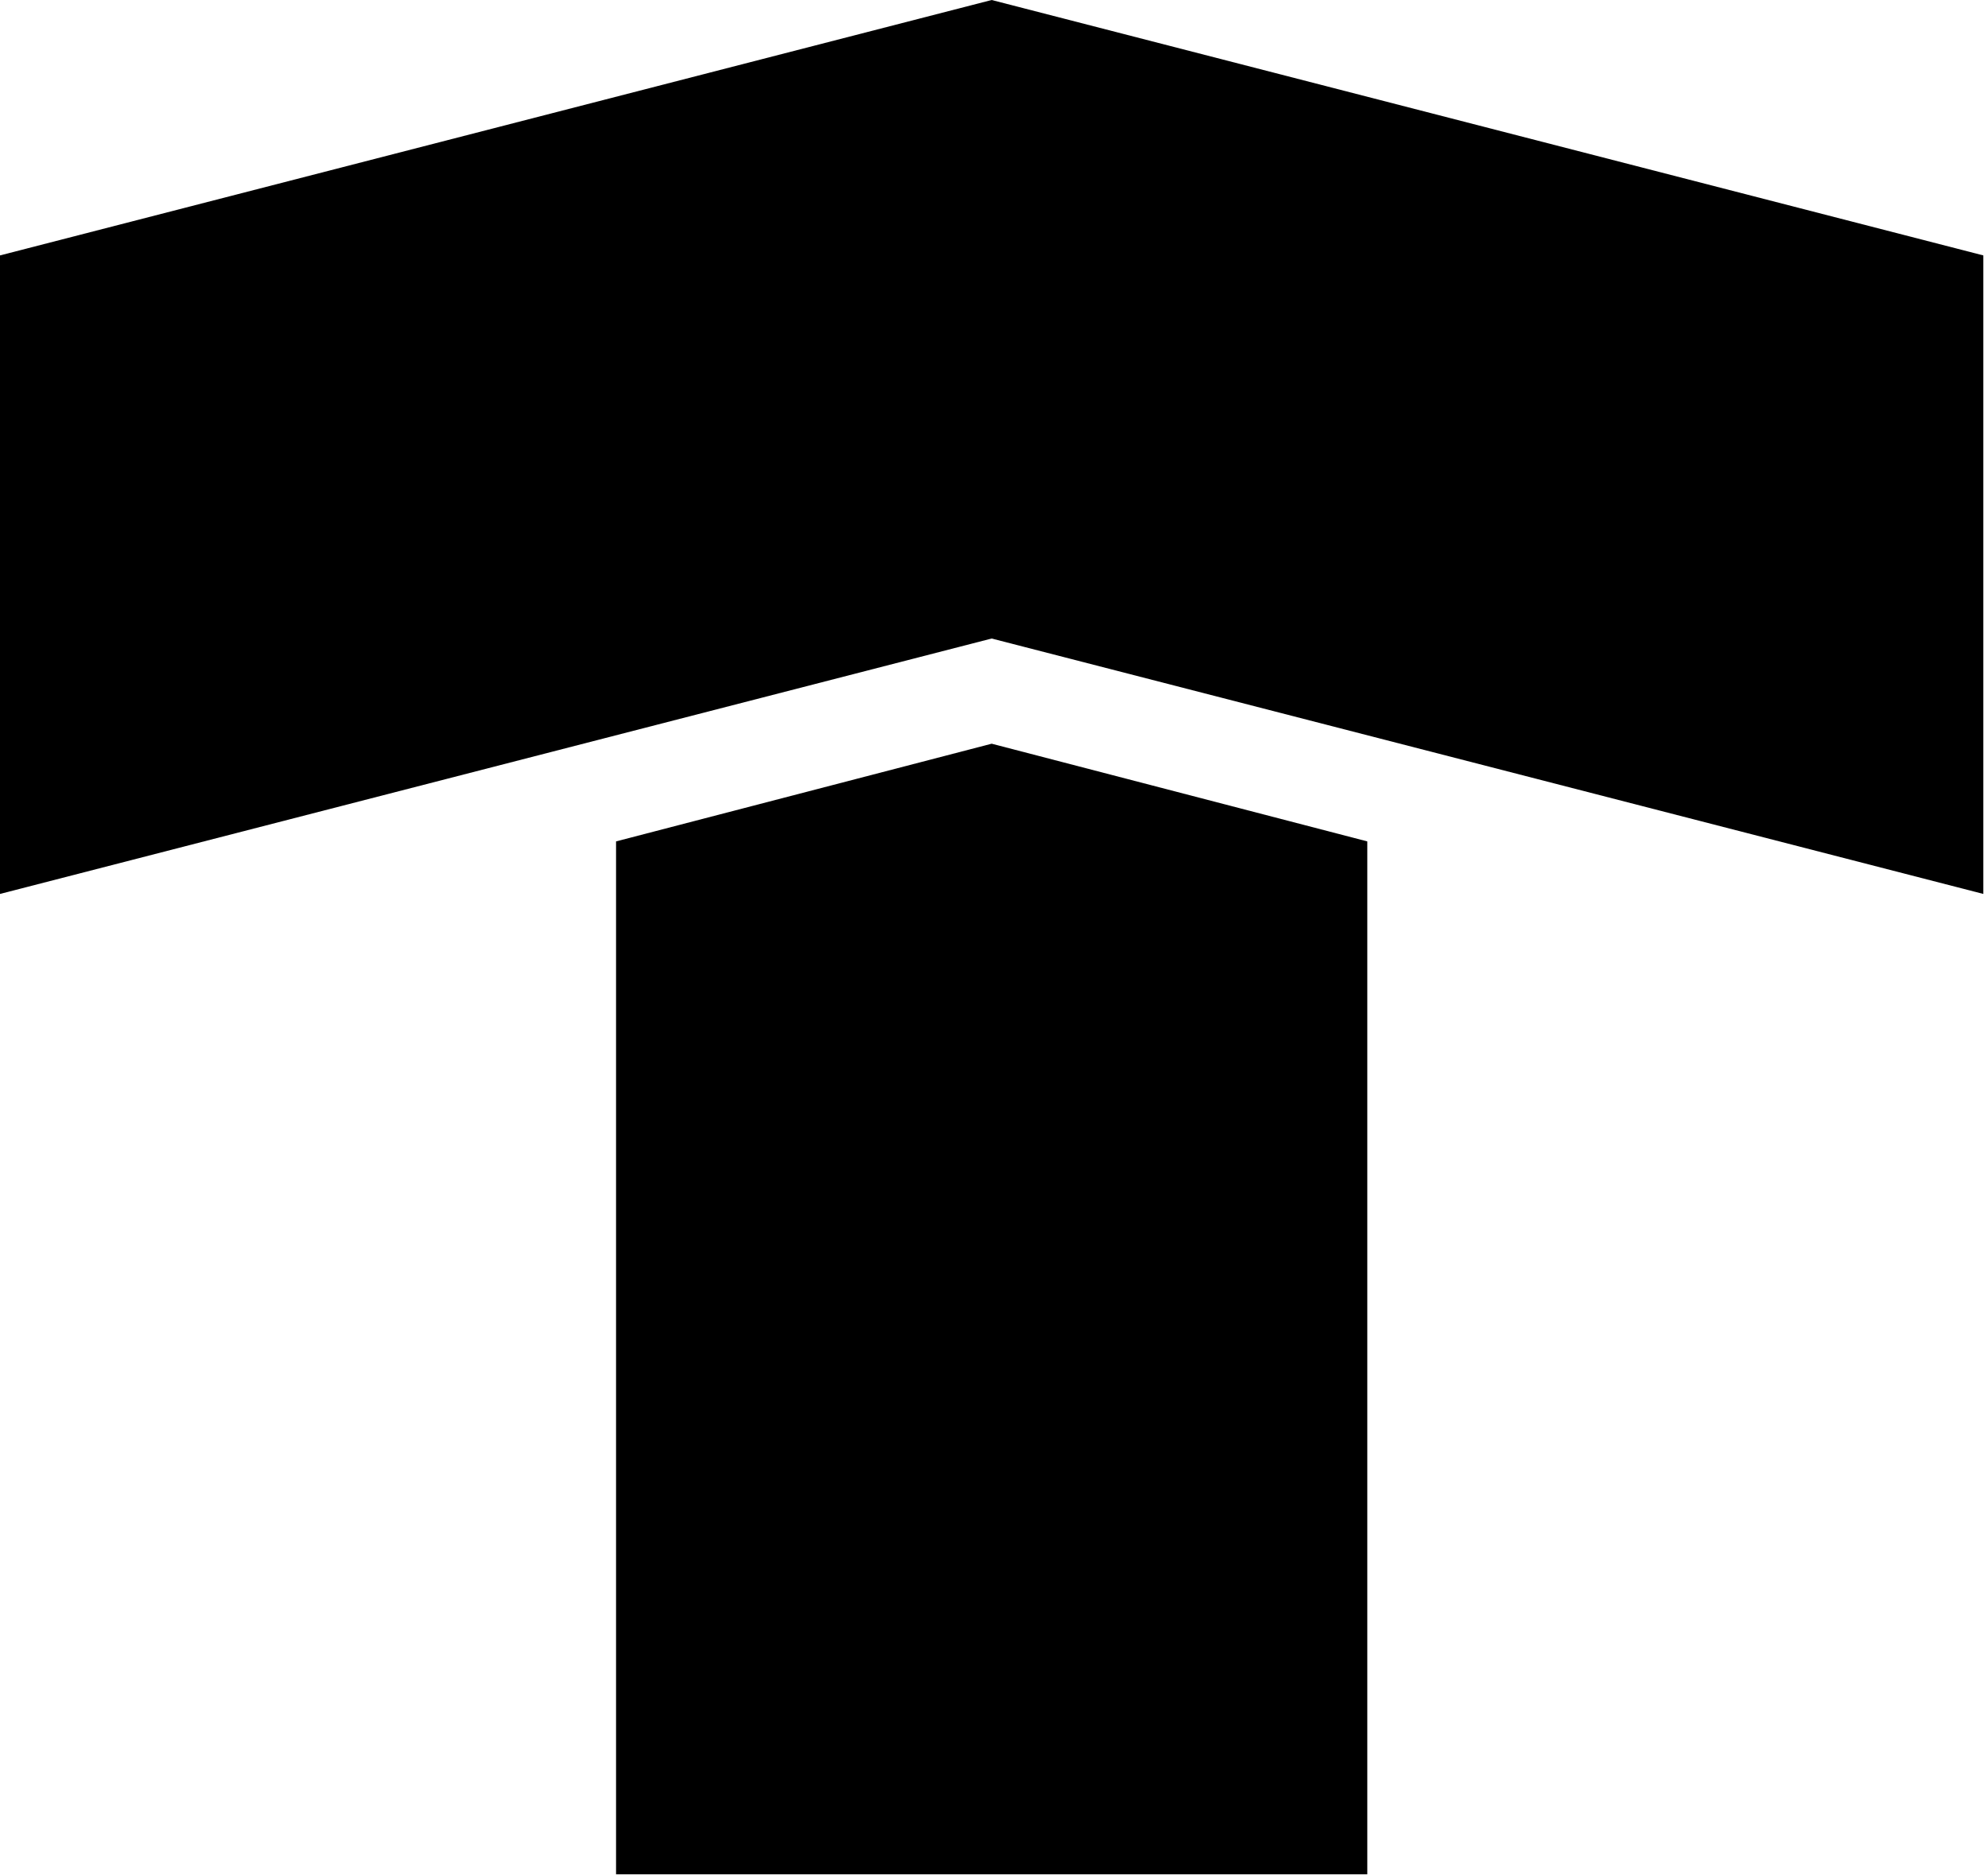
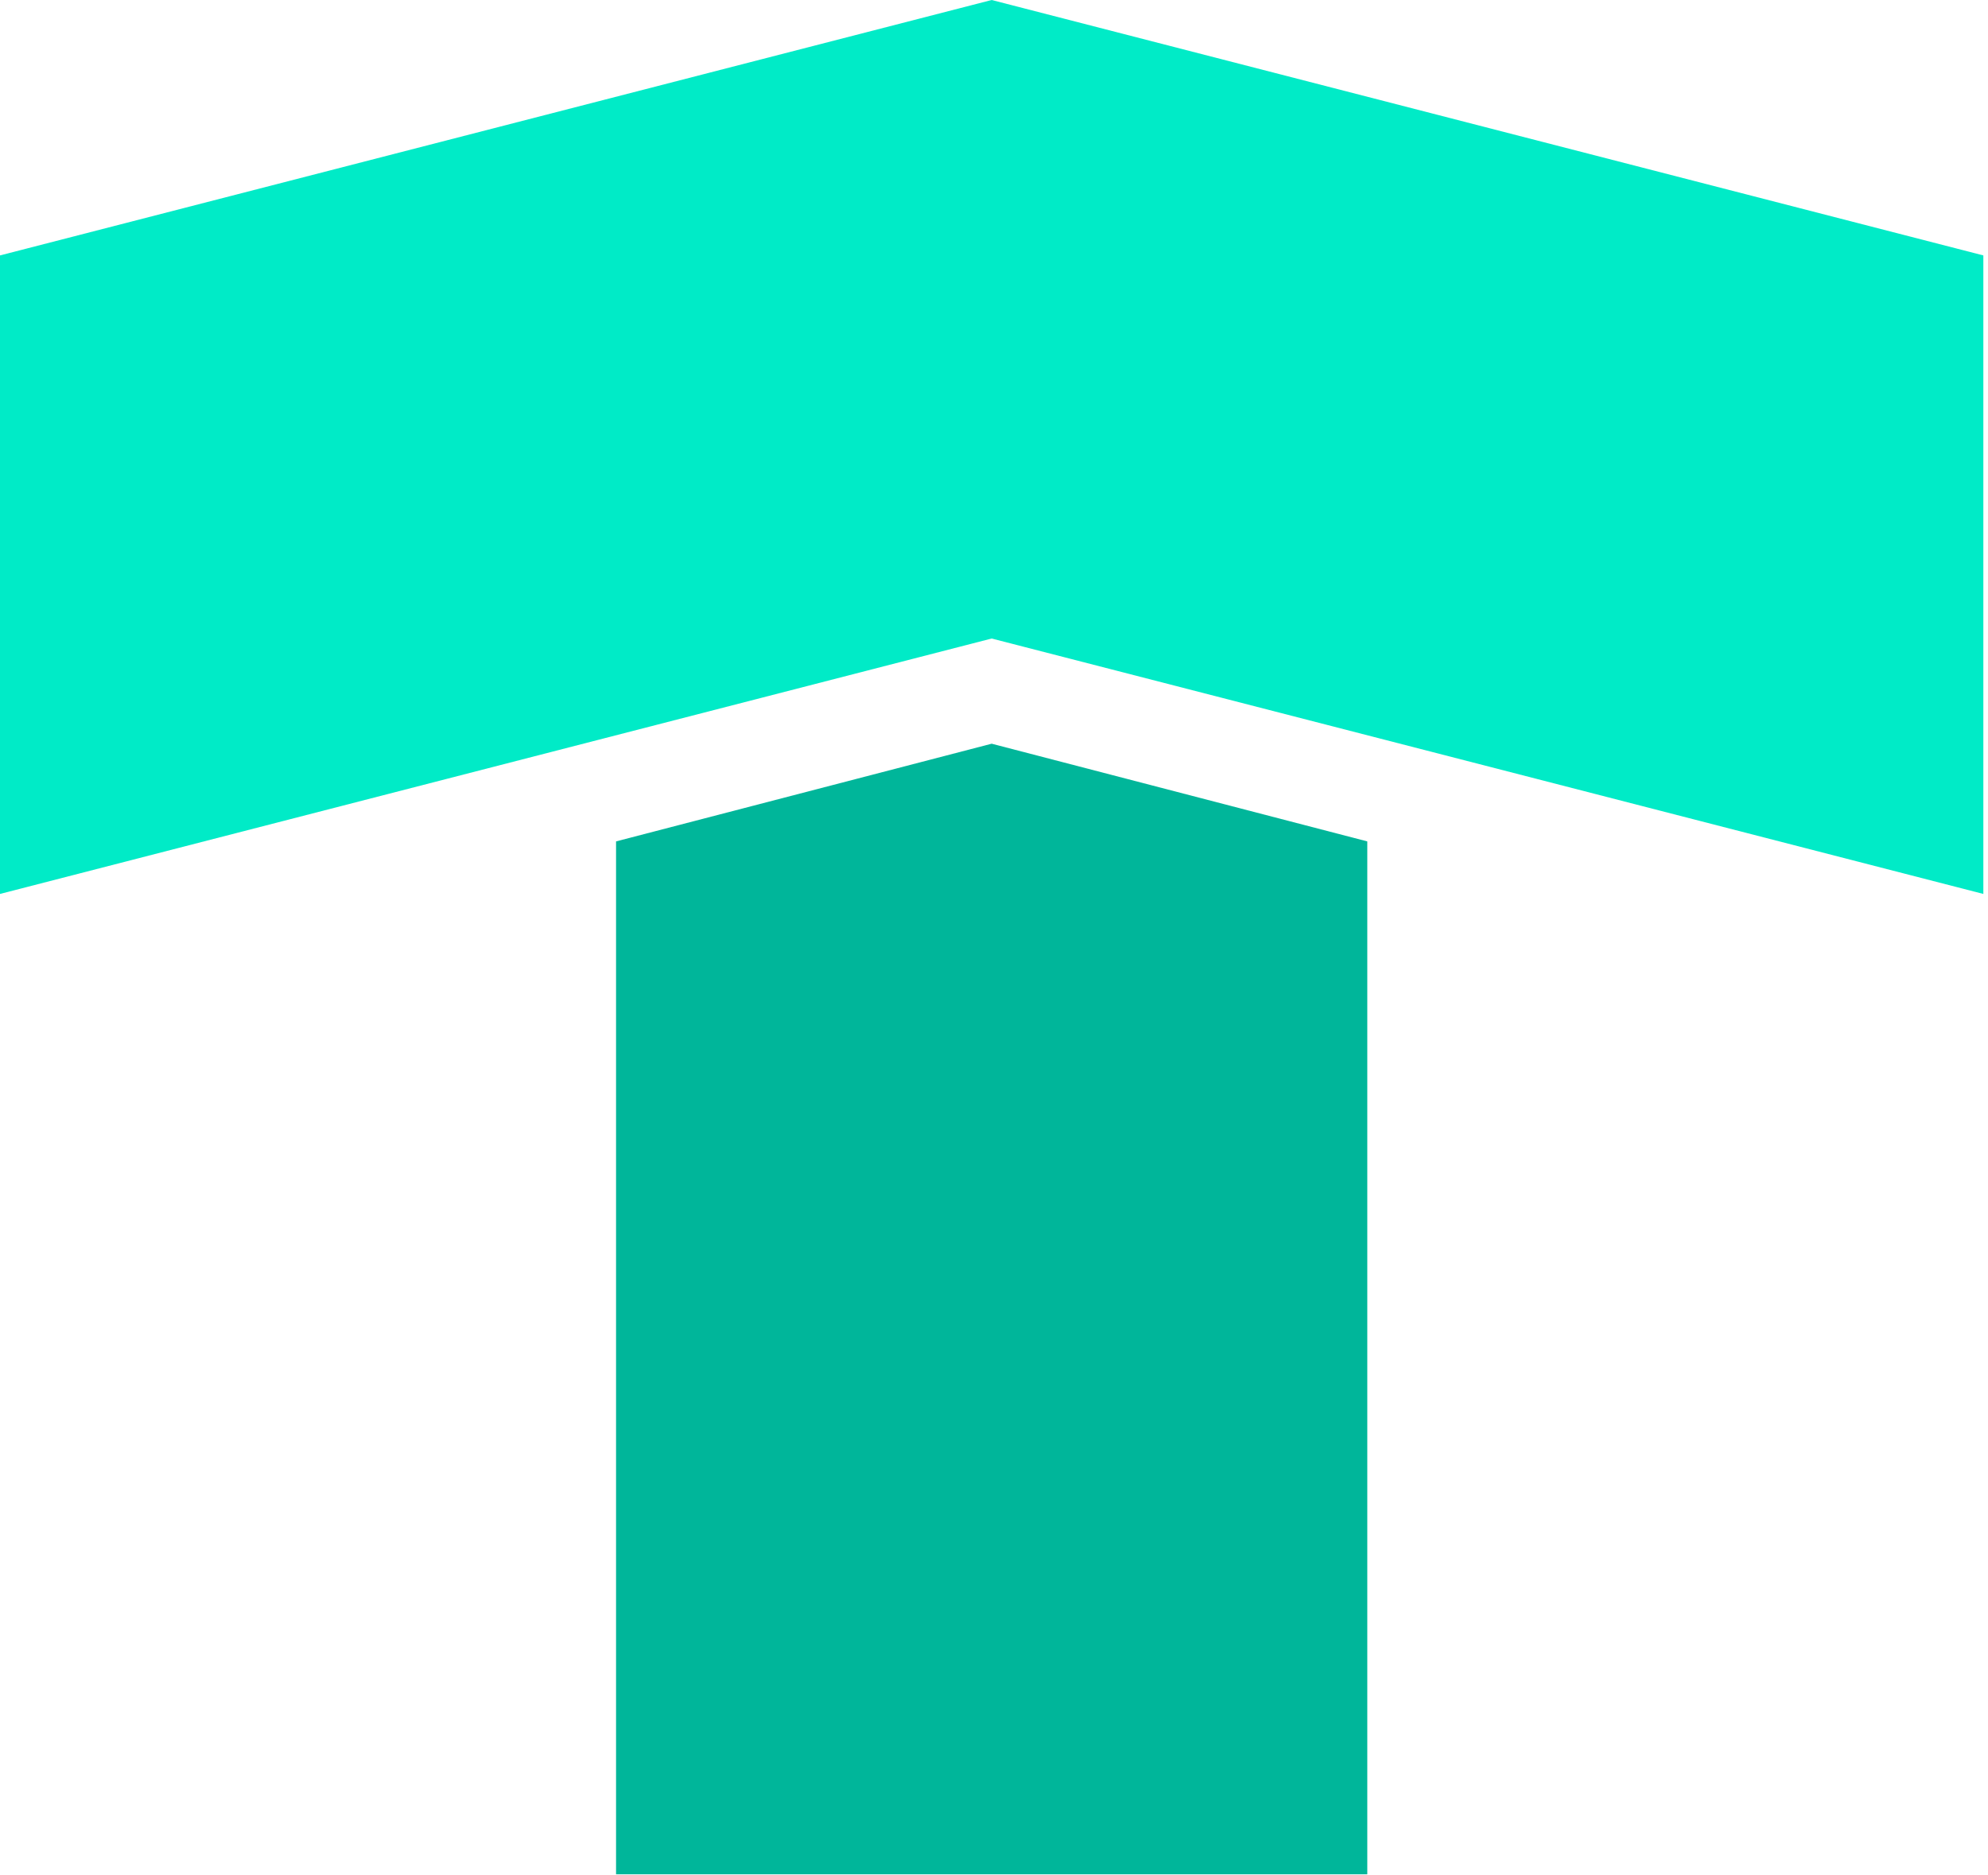
- <svg xmlns="http://www.w3.org/2000/svg" width="35" height="33" viewBox="0 0 35 33">
-   <path d="M0 4.497L17.459 0L34.918 4.497V15.739L17.459 11.242L0 15.739V4.497Z" />
-   <path d="M10.846 14.814L17.459 13.094L24.072 14.814V33H10.846V14.814Z" />
+ <svg xmlns="http://www.w3.org/2000/svg" width="35" height="33" viewBox="0 0 35 33" fill="none">
+   <path d="M0 4.497L17.459 0L34.918 4.497V15.739L17.459 11.242L0 15.739V4.497Z" fill="#00EBC7" />
+   <path d="M10.846 14.814L17.459 13.094L24.072 14.814V33H10.846V14.814Z" fill="#00B69A" />
</svg>
